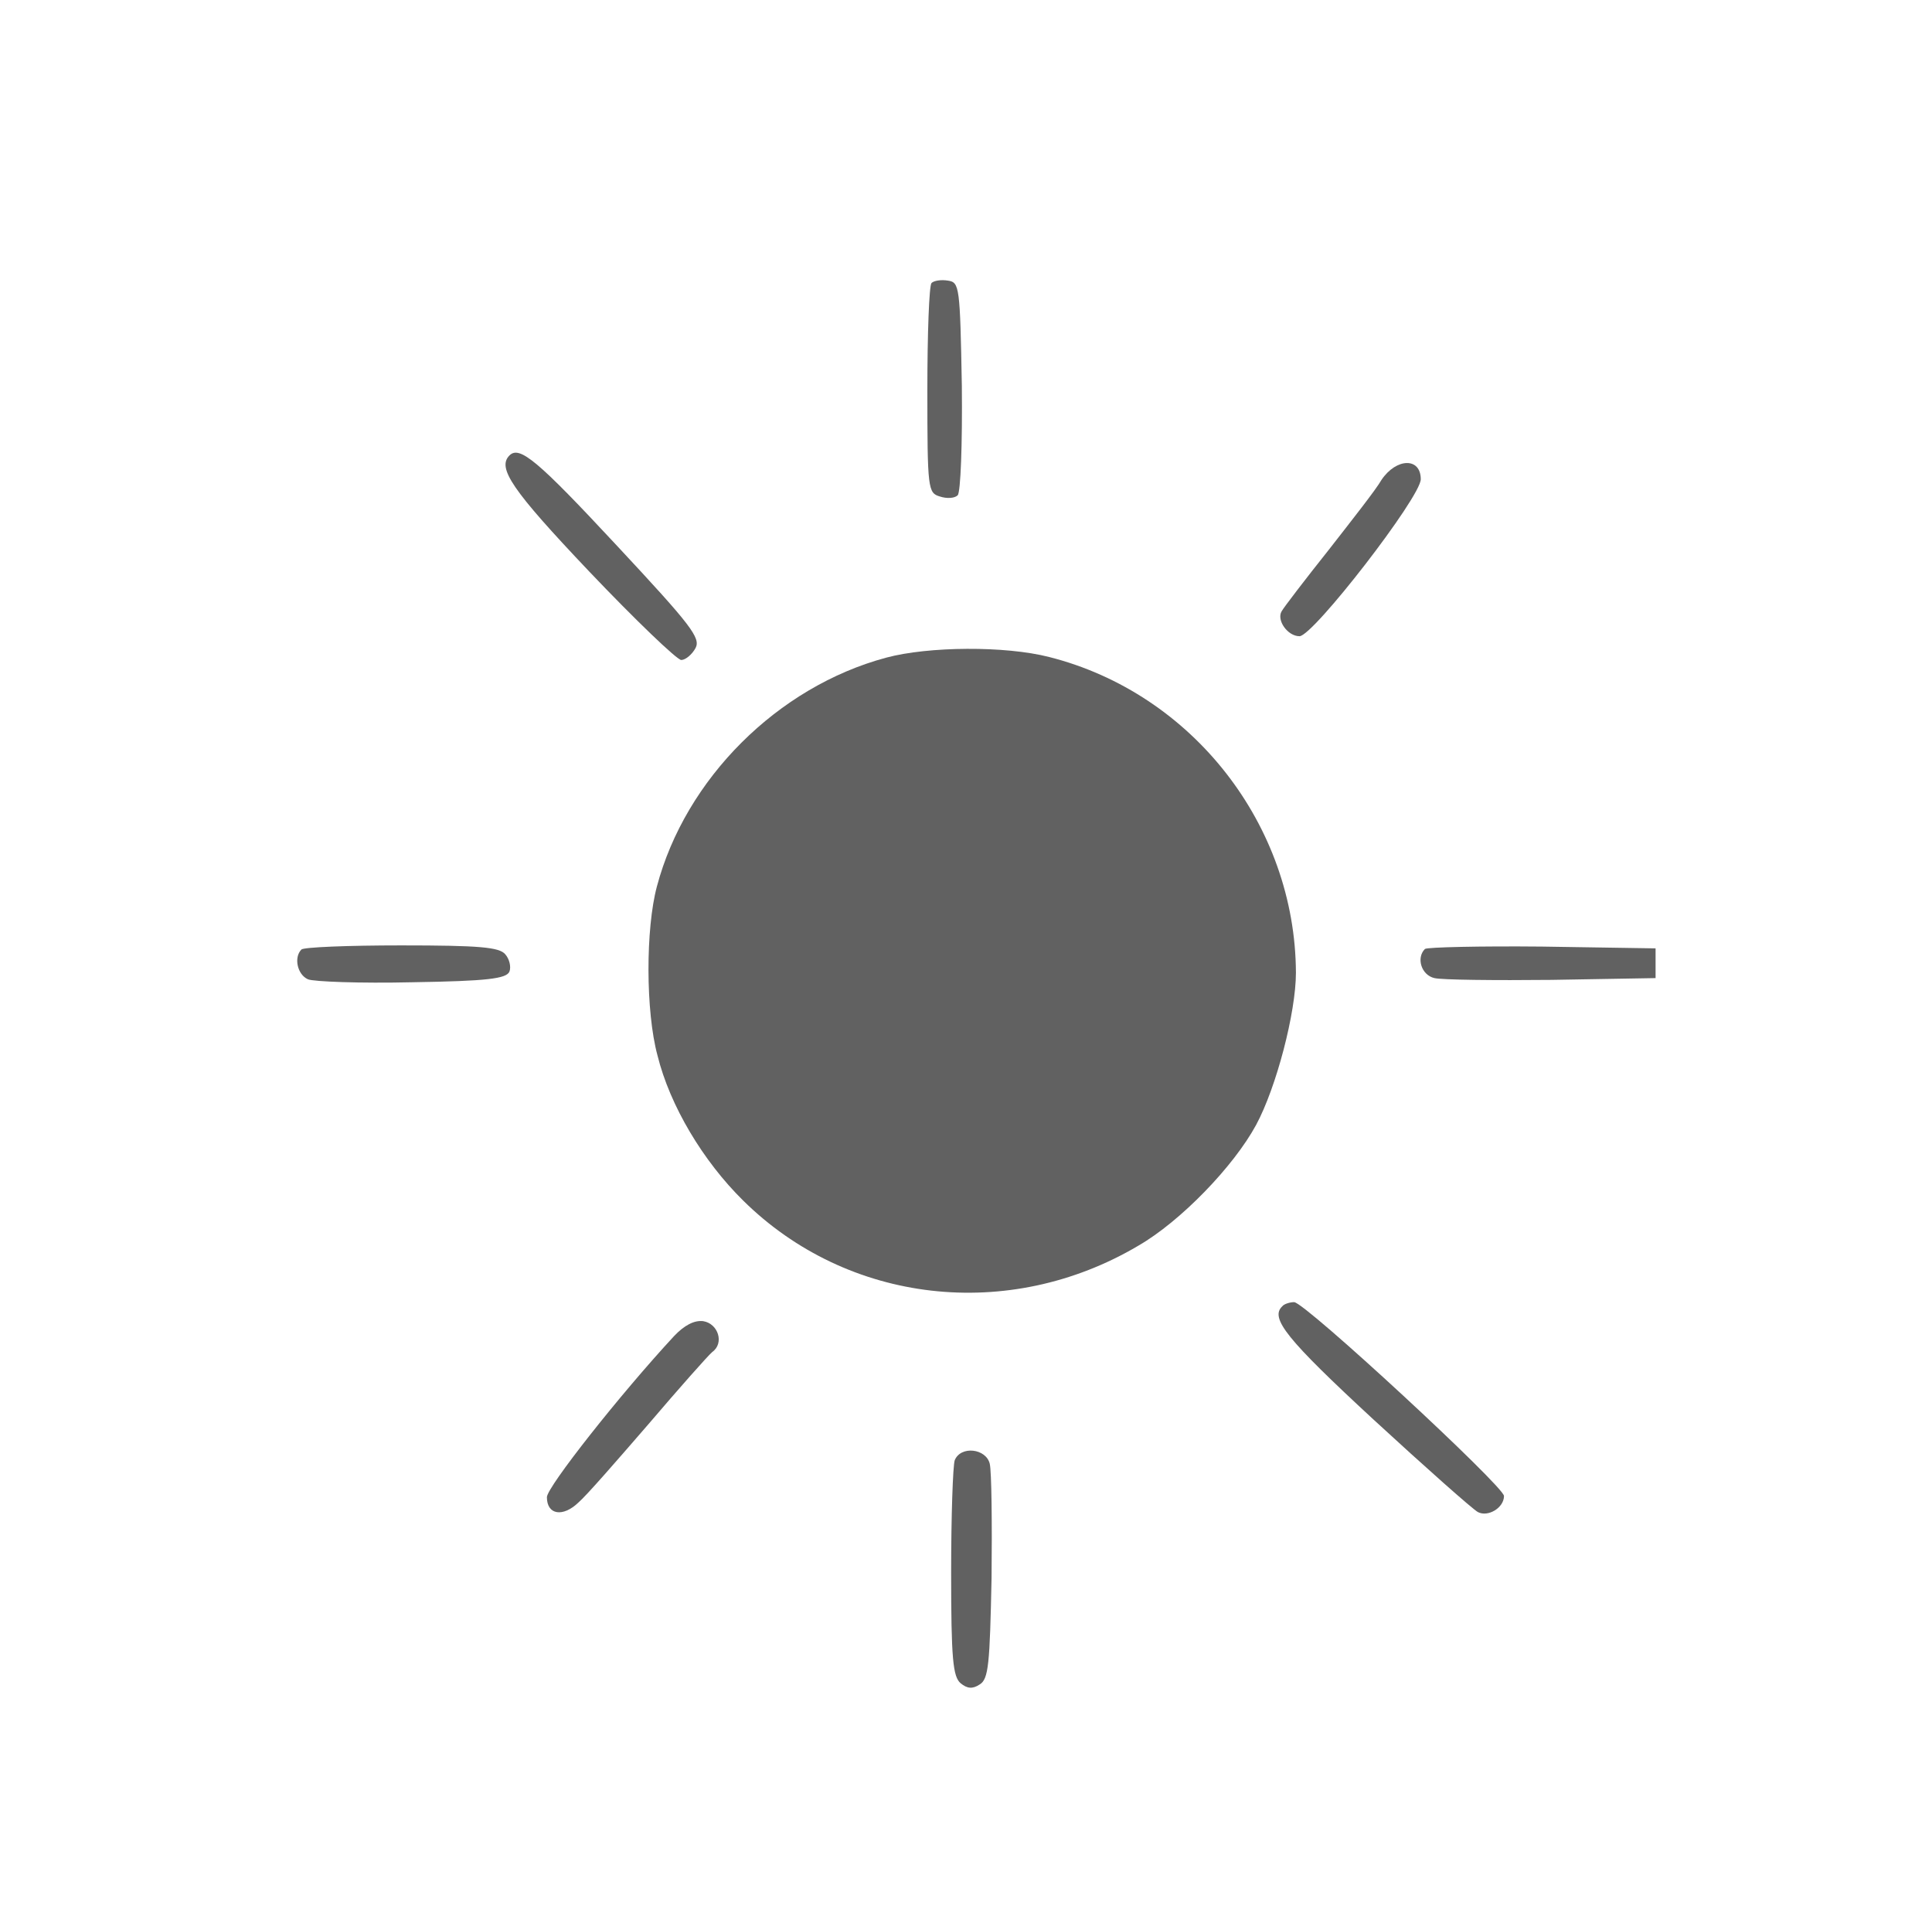
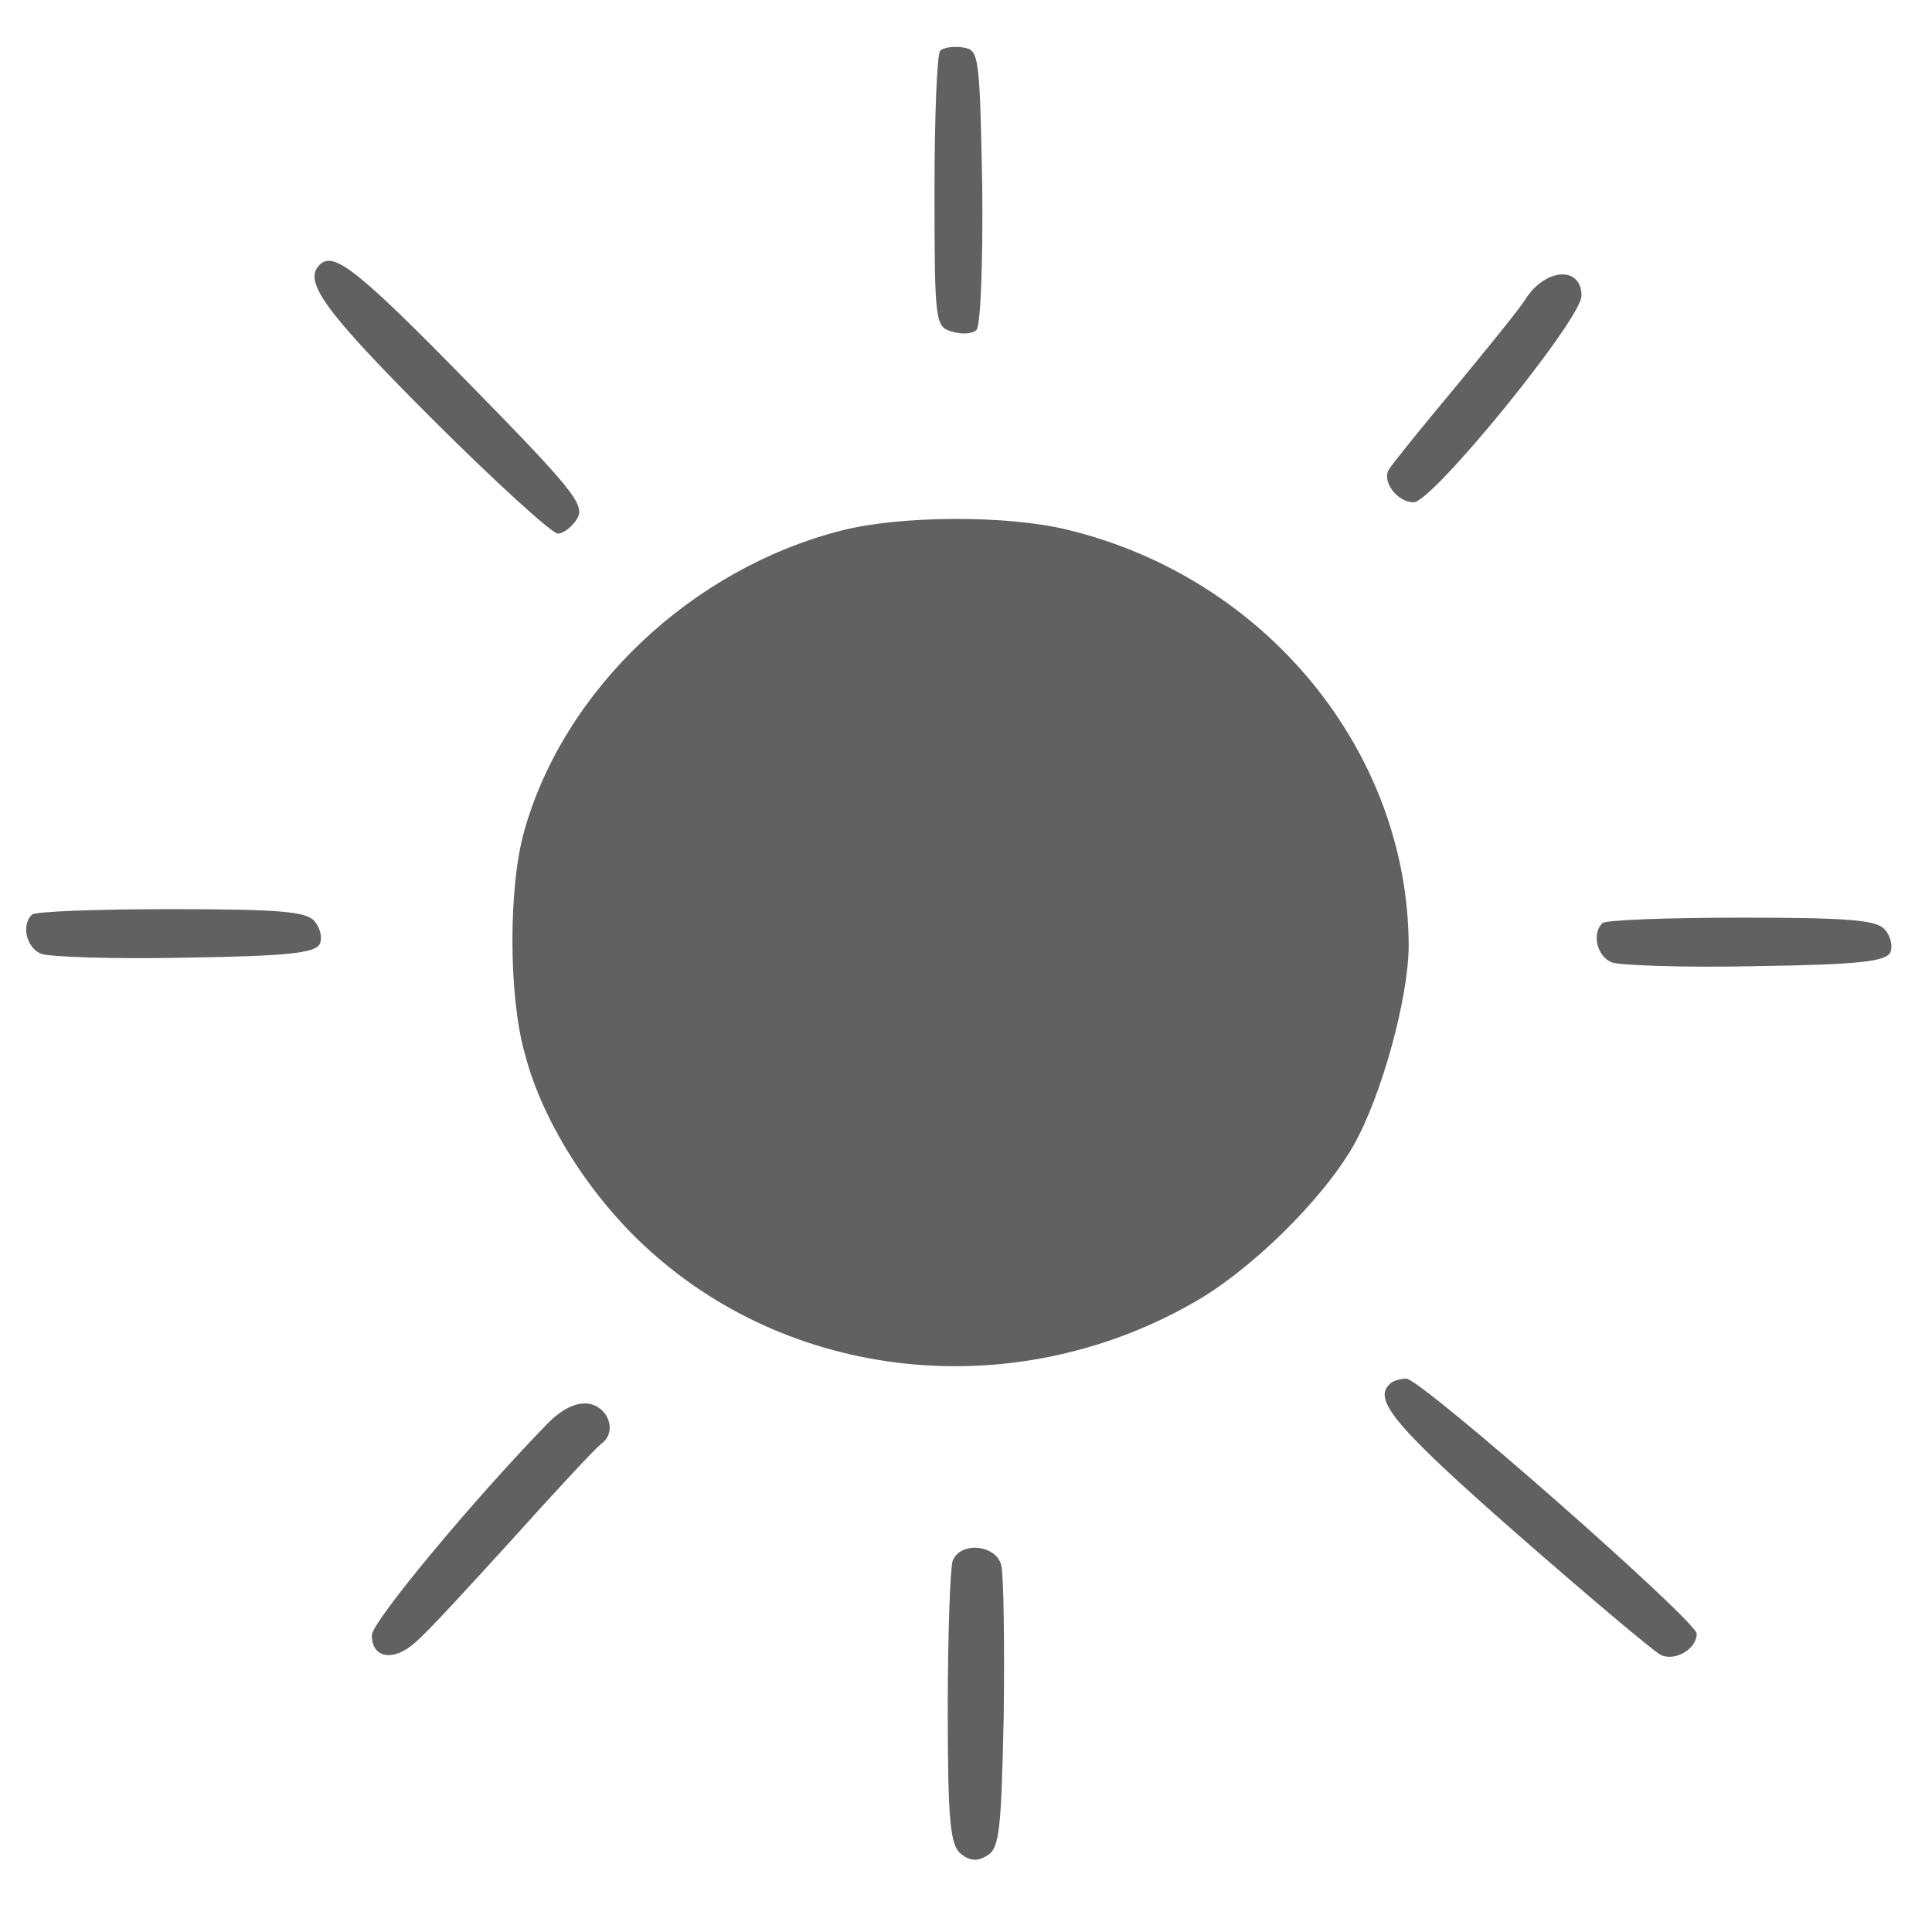
- <svg xmlns="http://www.w3.org/2000/svg" version="1.0" width="325" height="324" preserveAspectRatio="xMidYMid meet">
-   <rect id="backgroundrect" width="100%" height="100%" x="0" y="0" fill="none" stroke="none" />
+ <svg xmlns="http://www.w3.org/2000/svg" version="1.0" width="500" height="500" preserveAspectRatio="xMidYMid meet">
+   <rect id="backgroundrect" width="100%" height="100%" x="0" y="0" fill="none" stroke="none" style="" class="" />
  <g class="currentLayer" style="">
-     <g transform="translate(0,324) scale(0.1,-0.1) " fill="#616161" stroke="none" id="svg_1" class="" fill-opacity="1">
-       <path d="M1567 2764 c-4 -4 -7 -85 -7 -180 0 -167 1 -173 21 -179 12 -4 25 -3 30 2 5 5 8 86 7 184 -3 167 -4 174 -23 177 -12 2 -24 0 -28 -4z" id="svg_2" fill="#616161" />
-       <path d="M857 2474 c-21 -21 4 -58 134 -195 78 -82 148 -149 155 -149 7 0 18 9 24 20 9 17 -7 38 -132 172 -134 144 -164 169 -181 152z" id="svg_3" fill="#616161" />
-       <path d="M2324 2433 c-9 -16 -50 -68 -89 -118 -39 -49 -75 -96 -79 -103 -9 -15 10 -42 30 -42 23 0 204 234 204 264 0 37 -41 36 -66 -1z" id="svg_4" fill="#616161" />
-       <path d="M1491 2134 c-183 -49 -338 -204 -386 -385 -19 -71 -19 -210 1 -284 21 -85 77 -178 144 -244 176 -174 447 -205 665 -76 71 41 160 133 198 203 34 63 67 189 67 256 -1 248 -174 470 -415 531 -74 19 -203 18 -274 -1z" id="svg_5" fill="#616161" />
-       <path d="M507 1643 c-13 -13 -7 -42 11 -50 9 -4 88 -7 175 -5 127 2 159 6 164 18 3 8 0 21 -7 29 -10 12 -43 15 -175 15 -89 0 -165 -3 -168 -7z" id="svg_6" fill="#616161" />
-       <path d="M2397 1644 c-15 -15 -6 -44 16 -49 12 -3 101 -4 197 -3 l175 3 0 25 0 25 -191 3 c-104 1 -193 -1 -197 -4z" id="svg_7" fill="#616161" />
-       <path d="M2157 1043 c-21 -20 7 -55 153 -190 88 -81 167 -151 176 -156 17 -9 44 7 44 27 0 16 -335 326 -353 326 -7 0 -17 -3 -20 -7z" id="svg_8" fill="#616161" />
-       <path d="M1134 993 c-90 -97 -214 -254 -214 -271 0 -30 27 -34 53 -9 14 12 66 72 118 132 52 61 100 115 107 121 21 15 10 48 -15 52 -15 2 -32 -7 -49 -25z" id="svg_9" fill="#616161" />
-       <path d="M1606 784 c-3 -9 -6 -93 -6 -189 0 -145 3 -175 16 -186 11 -9 20 -10 32 -2 15 9 17 34 20 179 1 93 0 179 -3 192 -6 26 -49 31 -59 6z" id="svg_10" fill="#616161" />
-     </g>
+     <path d="M243.339,13.106 c-0.852,0.81 -1.491,17.211 -1.491,36.448 c0,33.816 0.213,35.03 4.472,36.245 c2.556,0.81 5.324,0.607 6.389,-0.405 c1.065,-1.012 1.704,-17.414 1.491,-37.258 c-0.639,-33.816 -0.852,-35.233 -4.898,-35.84 c-2.556,-0.405 -5.111,0 -5.963,0.81 z" id="svg_2" fill="#616161" class="selected" fill-opacity="1" />
+     <path d="M82.808,68.438 c-4.472,4.252 0.852,11.744 28.538,39.485 c16.612,16.604 31.52,30.171 33.01,30.171 c1.491,0 3.833,-1.822 5.111,-4.05 c1.917,-3.442 -1.491,-7.695 -28.112,-34.828 c-28.538,-29.158 -34.927,-34.221 -38.548,-30.778 z" id="svg_3" fill="#616161" class="selected" fill-opacity="1" />
+     <path d="M395.236,76.74 c-1.917,3.24 -10.649,13.769 -18.954,23.894 c-8.306,9.922 -15.973,19.439 -16.825,20.856 c-1.917,3.037 2.13,8.505 6.389,8.505 c4.898,0 43.446,-47.382 43.446,-53.457 c0,-7.492 -8.732,-7.29 -14.056,0.202 z" id="svg_4" fill="#616161" class="selected" fill-opacity="1" />
+     <path d="M217.831,137.284 c-38.974,9.922 -71.984,41.308 -82.207,77.958 c-4.046,14.377 -4.046,42.523 0.213,57.507 c4.472,17.211 16.399,36.043 30.668,49.407 c37.483,35.233 95.198,41.51 141.625,15.389 c15.121,-8.302 34.075,-26.931 42.168,-41.105 c7.241,-12.757 14.269,-38.27 14.269,-51.837 c-0.213,-50.217 -37.057,-95.169 -88.383,-107.521 c-15.76,-3.847 -43.233,-3.645 -58.354,0.202 z" id="svg_5" fill="#616161" class="selected" fill-opacity="1" />
+     <path d="M8.268,236.706 c-2.769,2.632 -1.491,8.505 2.343,10.124 c1.917,0.81 18.741,1.417 37.27,1.012 c27.047,-0.405 33.862,-1.215 34.927,-3.645 c0.639,-1.62 0,-4.252 -1.491,-5.872 c-2.13,-2.43 -9.158,-3.037 -37.27,-3.037 c-18.954,0 -35.14,0.607 -35.779,1.417 z" id="svg_6" fill="#616161" class="selected" fill-opacity="1" />
+     <path d="M414.709,238.909 c-2.769,2.632 -1.491,8.505 2.343,10.124 c1.917,0.81 18.741,1.417 37.27,1.012 c27.047,-0.405 33.862,-1.215 34.927,-3.645 c0.639,-1.62 0,-4.252 -1.491,-5.872 c-2.13,-2.43 -9.158,-3.037 -37.27,-3.037 c-18.954,0 -35.14,0.607 -35.779,1.417 z" fill="#616161" class="selected" id="svg_31" fill-opacity="1" />
+     <path d="M359.67,358.199 c-4.472,4.05 1.491,11.137 32.584,38.473 c18.741,16.402 35.566,30.576 37.483,31.588 c3.62,1.822 9.371,-1.417 9.371,-5.467 c0,-3.24 -71.345,-66.011 -75.179,-66.011 c-1.491,0 -3.62,0.607 -4.259,1.417 z" id="svg_8" fill="#616161" class="selected" fill-opacity="1" />
+     <path d="M141.801,368.323 c-19.167,19.641 -45.576,51.432 -45.576,54.874 c0,6.075 5.75,6.885 11.287,1.822 c2.982,-2.43 14.056,-14.579 25.131,-26.728 c11.074,-12.352 21.297,-23.286 22.788,-24.501 c4.472,-3.037 2.13,-9.719 -3.195,-10.529 c-3.195,-0.405 -6.815,1.417 -10.436,5.062 z" id="svg_9" fill="#616161" class="selected" fill-opacity="1" />
+     <path d="M246.56,403.864 c-0.639,1.822 -1.278,18.831 -1.278,38.27 c0,29.361 0.639,35.435 3.408,37.663 c2.343,1.822 4.259,2.025 6.815,0.405 c3.195,-1.822 3.62,-6.885 4.259,-36.245 c0.213,-18.831 0,-36.245 -0.639,-38.878 c-1.278,-5.265 -10.436,-6.277 -12.565,-1.215 z" id="svg_10" fill="#616161" class="selected" fill-opacity="1" />
  </g>
</svg>
